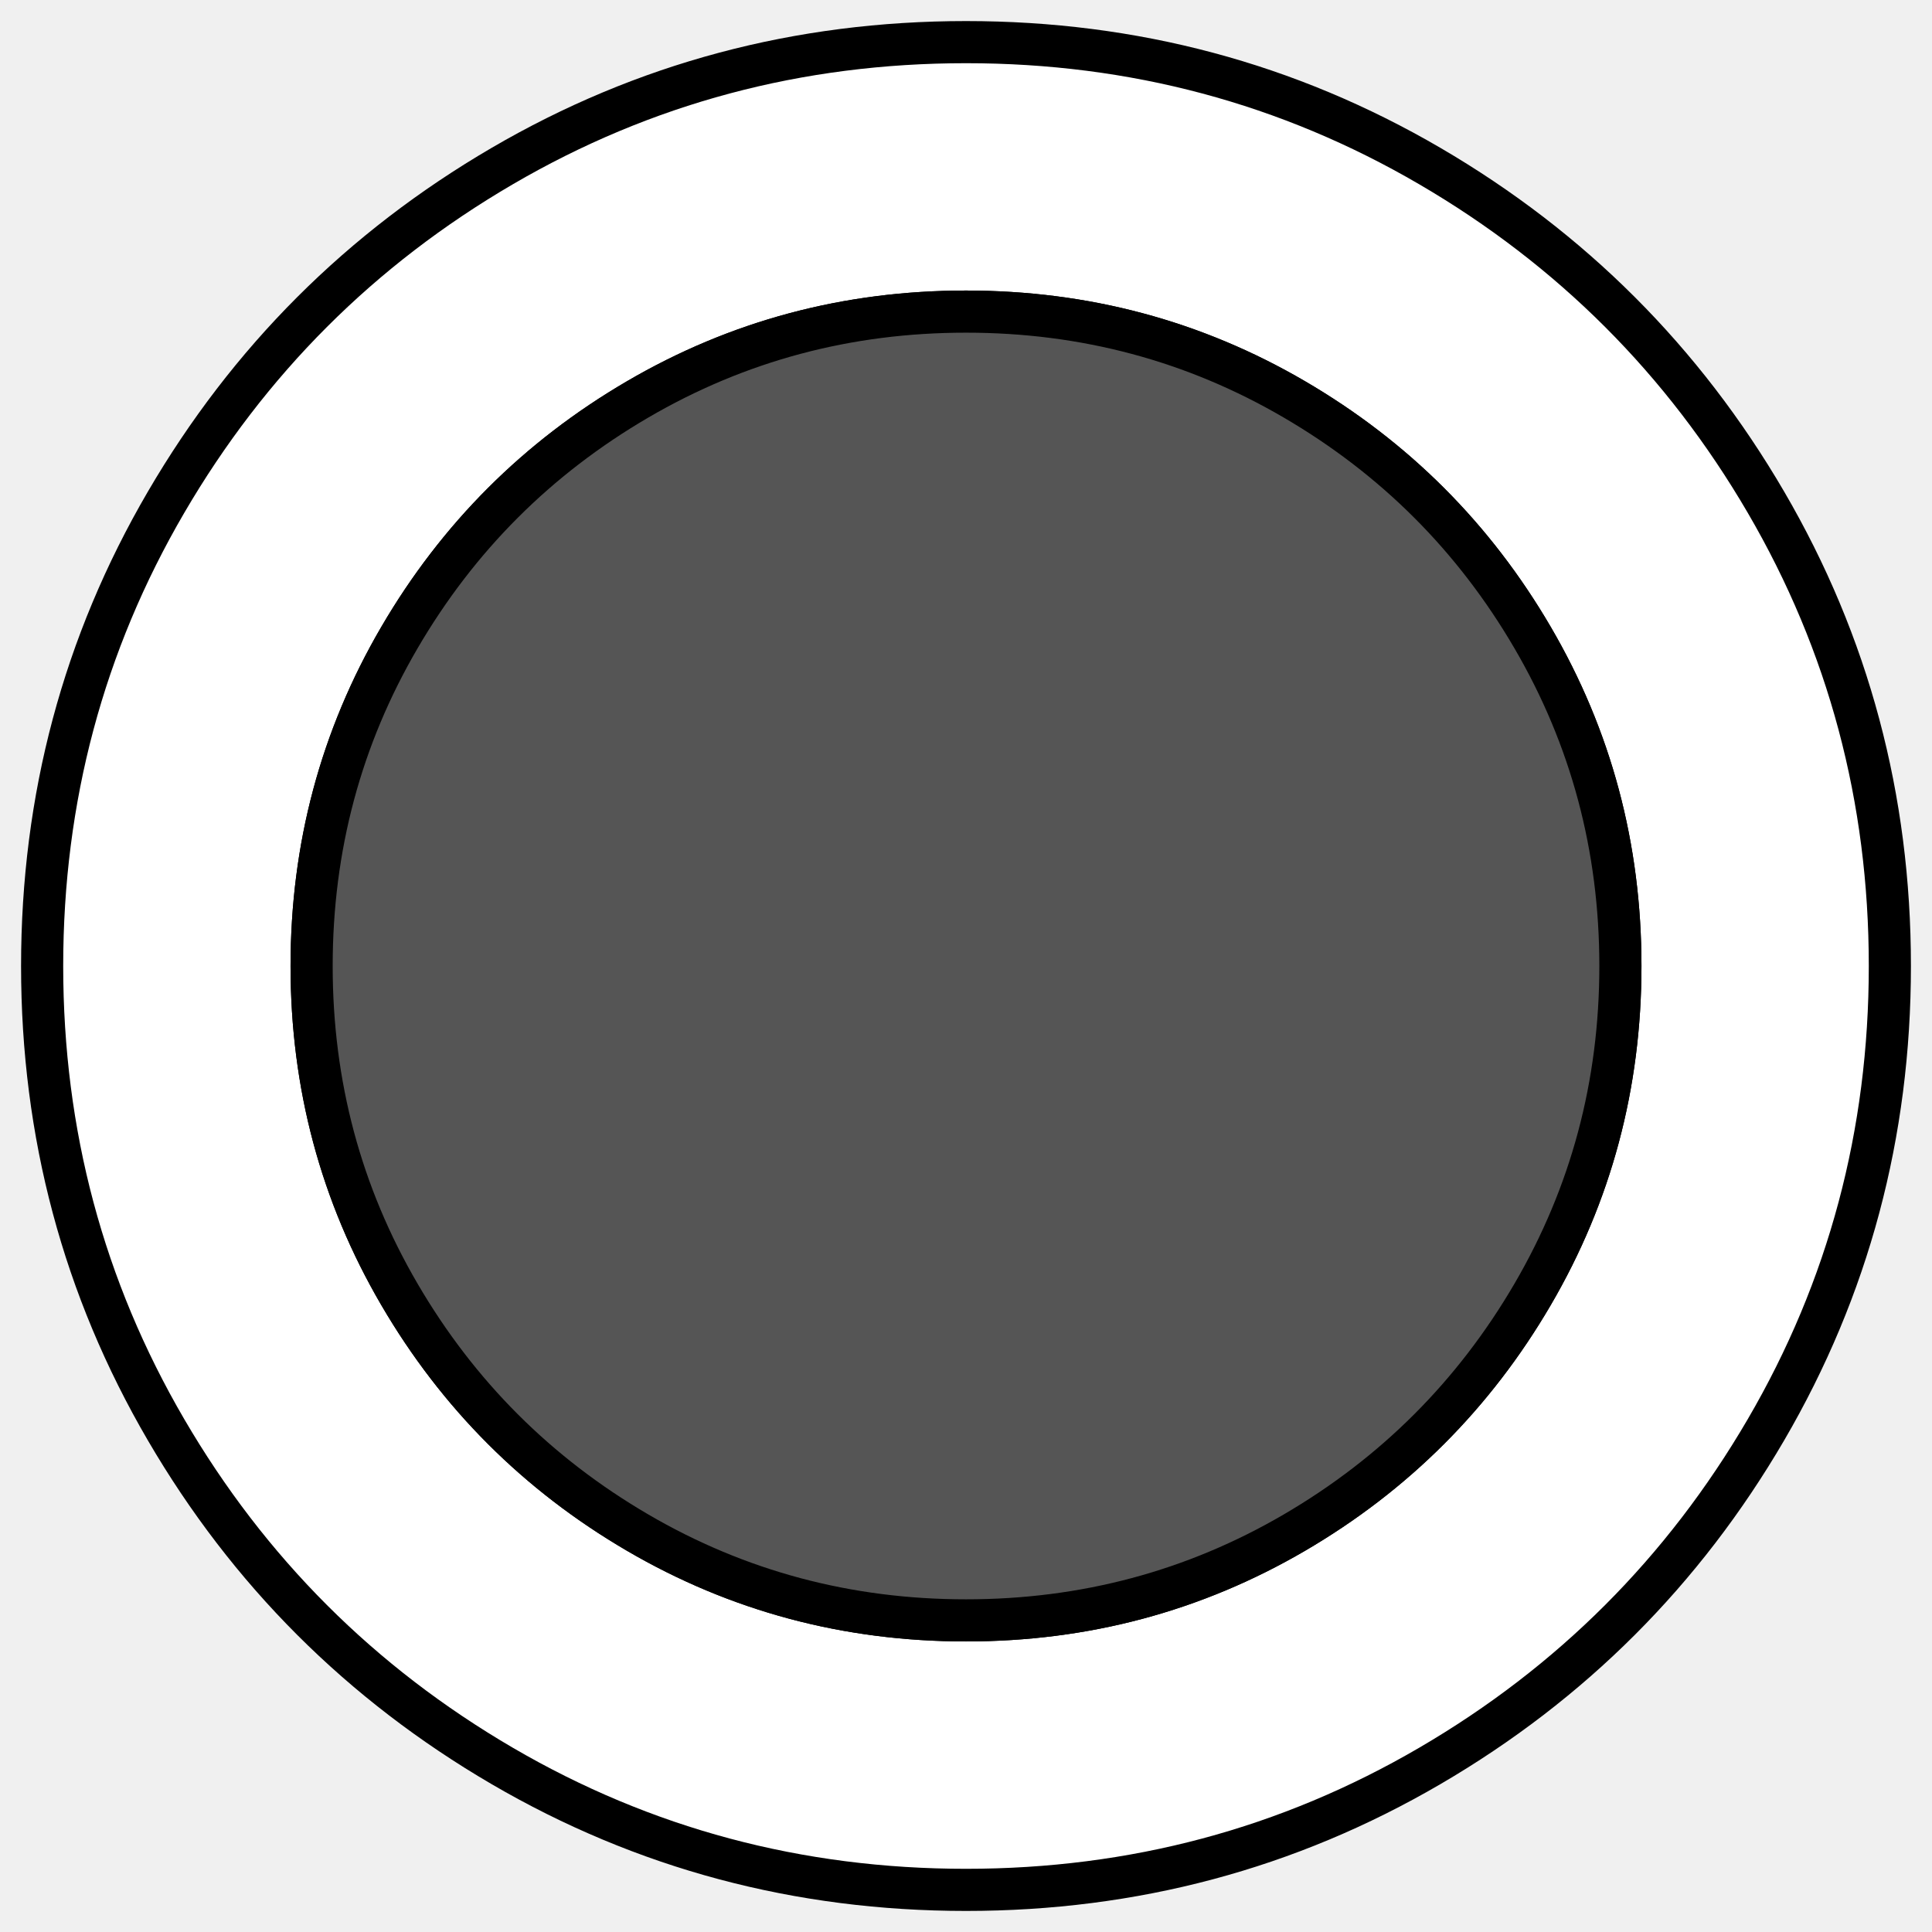
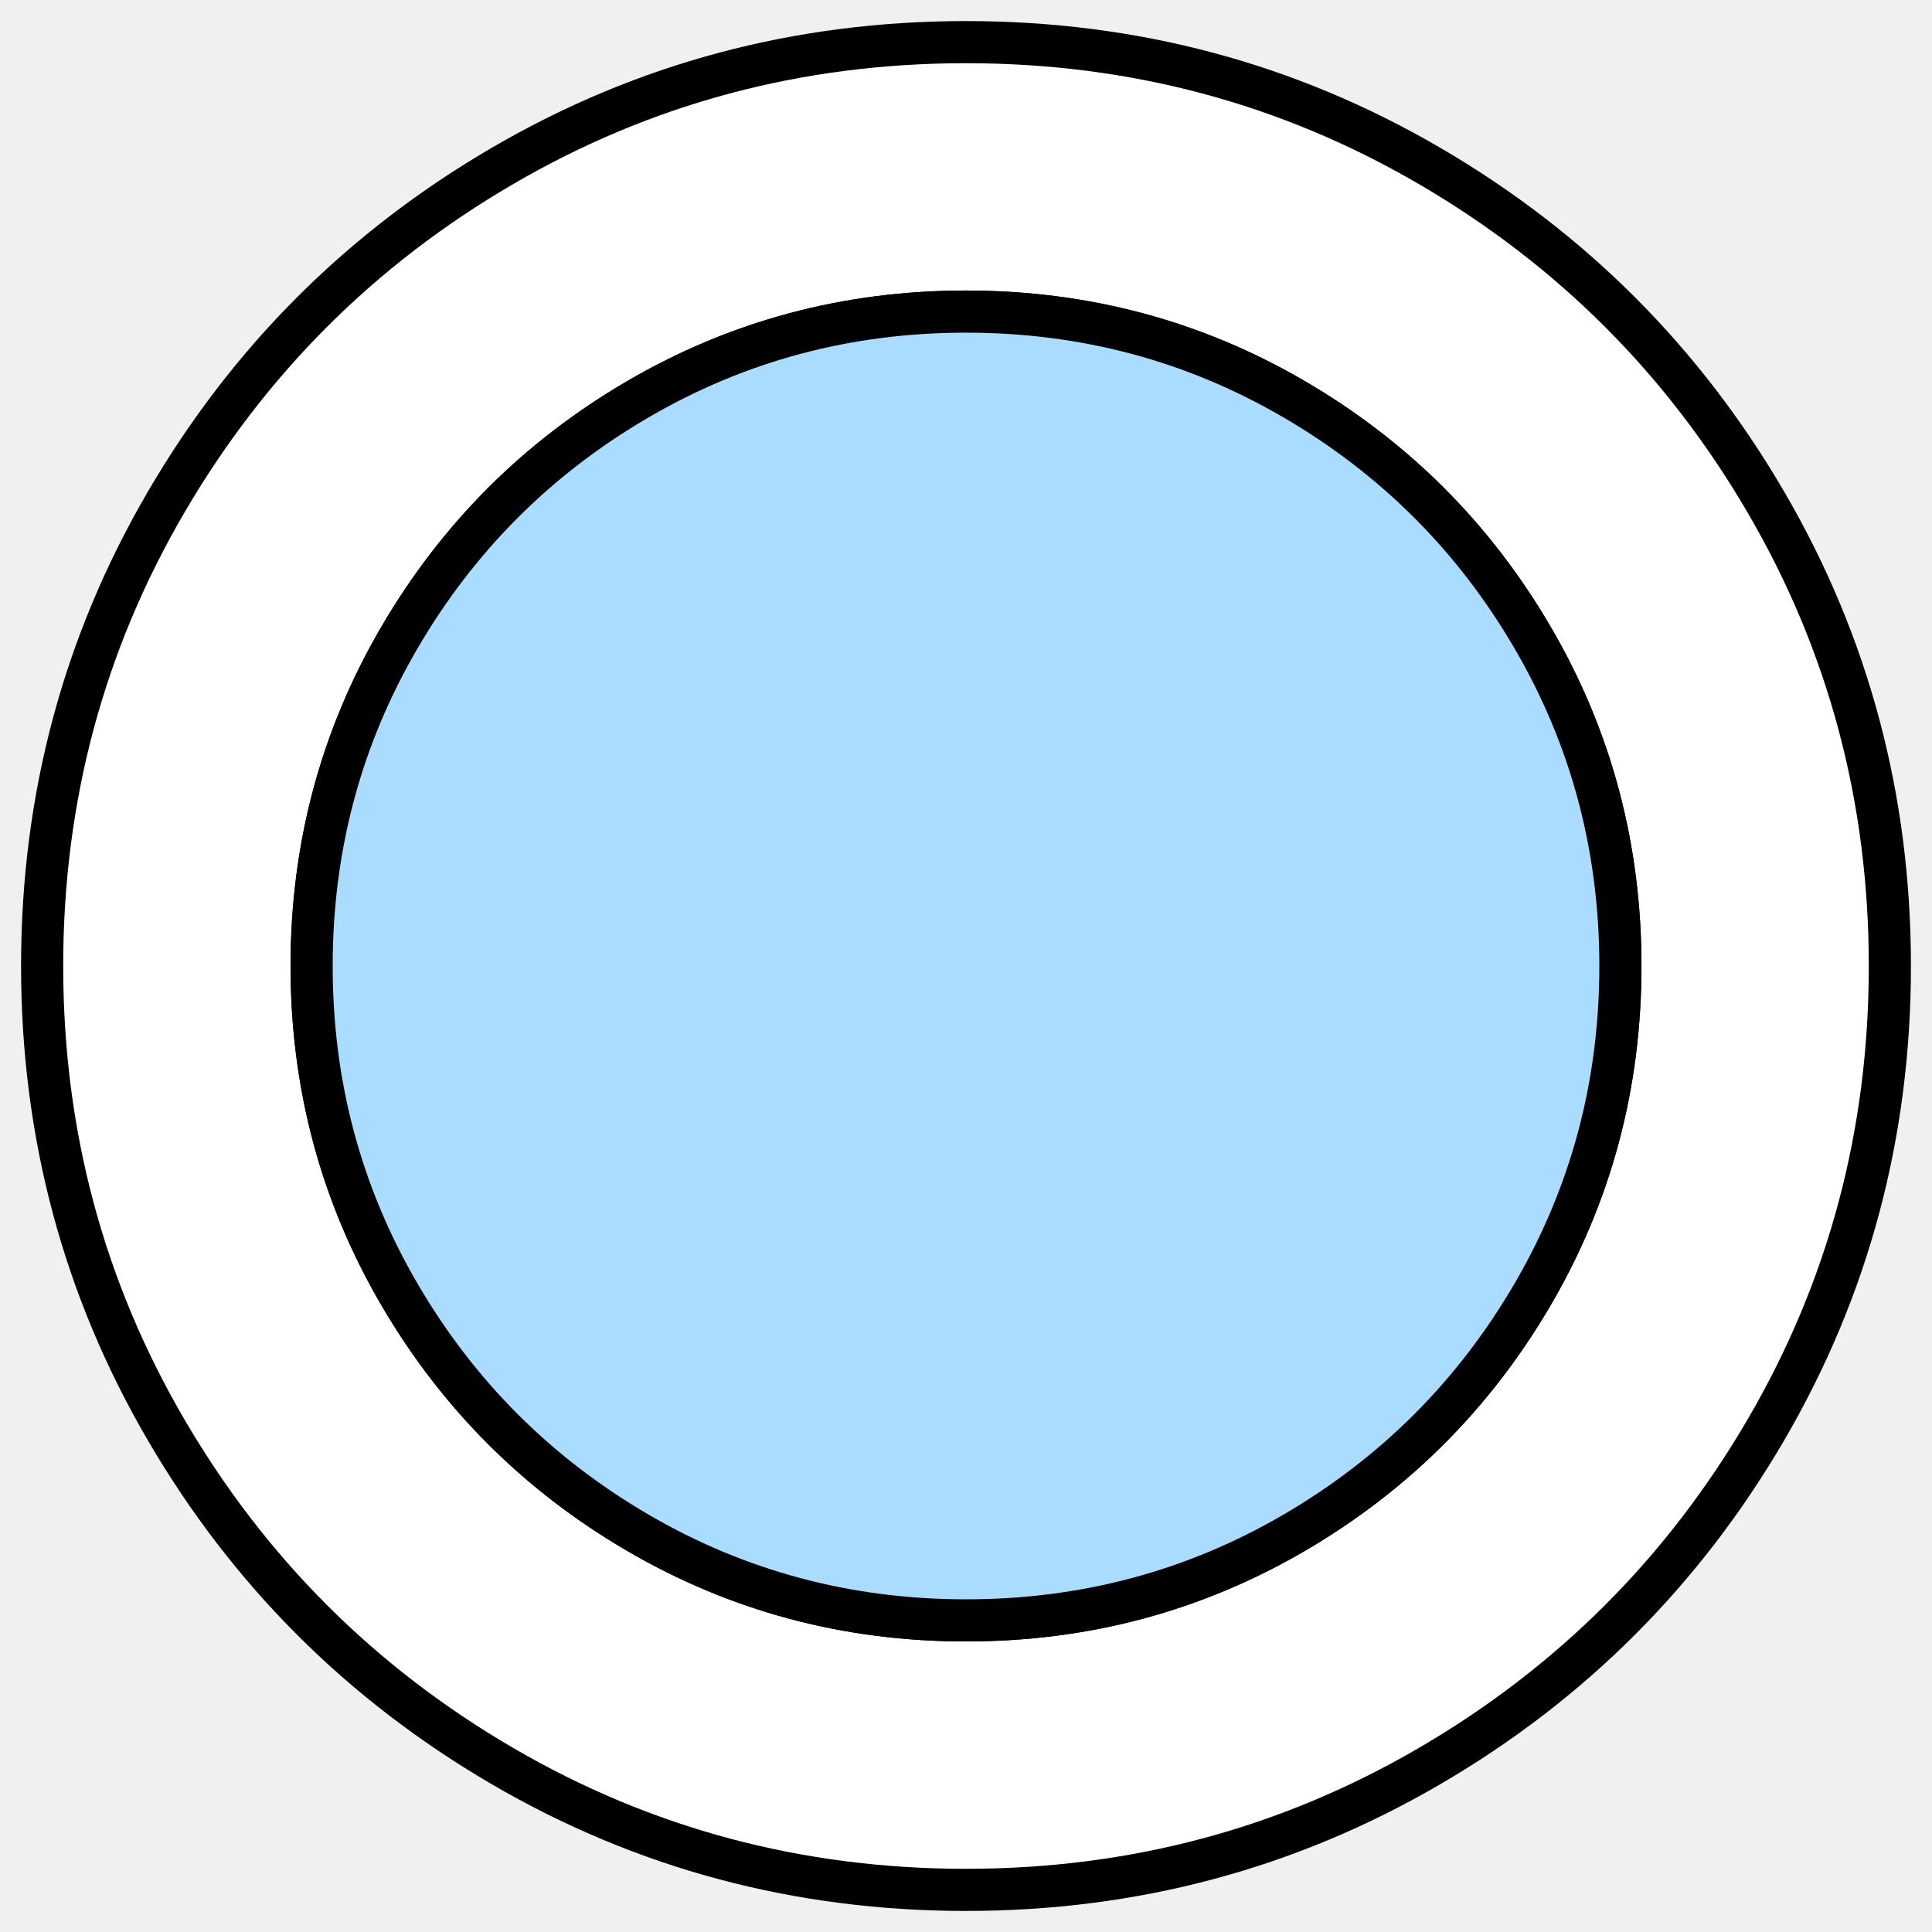
<svg xmlns="http://www.w3.org/2000/svg" version="1.1" id="Capa_1" x="0px" y="0px" width="438.533px" height="438.533px" viewBox="-10 -10 458.533 458.533" style="enable-background:new 0 0 438.533 438.533;" xml:space="preserve">
  <g>
    <path d="M409.133,109.203c-19.608-33.592-46.205-60.189-79.798-79.796C295.736,9.801,259.058,0,219.273,0   c-39.781,0-76.47,9.801-110.063,29.407c-33.595,19.604-60.192,46.201-79.8,79.796C9.801,142.8,0,179.489,0,219.267   c0,39.78,9.804,76.463,29.407,110.062c19.607,33.592,46.204,60.189,79.799,79.798c33.597,19.605,70.283,29.407,110.063,29.407   s76.47-9.802,110.065-29.407c33.593-19.602,60.189-46.206,79.795-79.798c19.603-33.596,29.403-70.284,29.403-110.062   C438.533,179.485,428.732,142.795,409.133,109.203z M353.742,297.208c-13.894,23.791-32.736,42.633-56.527,56.534   c-23.791,13.894-49.771,20.834-77.945,20.834c-28.167,0-54.149-6.94-77.943-20.834c-23.791-13.901-42.633-32.743-56.527-56.534   c-13.897-23.791-20.843-49.772-20.843-77.941c0-28.171,6.949-54.152,20.843-77.943c13.891-23.791,32.738-42.637,56.527-56.53   c23.791-13.895,49.772-20.84,77.943-20.84c28.173,0,54.154,6.945,77.945,20.84c23.791,13.894,42.634,32.739,56.527,56.53   c13.895,23.791,20.838,49.772,20.838,77.943C374.58,247.436,367.637,273.417,353.742,297.208z" fill="white" stroke="black" stroke-width="10" />
-     <path d="M353.742,297.208c-13.894,23.791-32.736,42.633-56.527,56.534   c-23.791,13.894-49.771,20.834-77.945,20.834c-28.167,0-54.149-6.94-77.943-20.834c-23.791-13.901-42.633-32.743-56.527-56.534   c-13.897-23.791-20.843-49.772-20.843-77.941c0-28.171,6.949-54.152,20.843-77.943c13.891-23.791,32.738-42.637,56.527-56.53   c23.791-13.895,49.772-20.84,77.943-20.84c28.173,0,54.154,6.945,77.945,20.84c23.791,13.894,42.634,32.739,56.527,56.53   c13.895,23.791,20.838,49.772,20.838,77.943C374.58,247.436,367.637,273.417,353.742,297.208z" fill="#555555" stroke="black" stroke-width="10" />
+     <path d="M353.742,297.208c-13.894,23.791-32.736,42.633-56.527,56.534   c-23.791,13.894-49.771,20.834-77.945,20.834c-28.167,0-54.149-6.94-77.943-20.834c-23.791-13.901-42.633-32.743-56.527-56.534   c-13.897-23.791-20.843-49.772-20.843-77.941c0-28.171,6.949-54.152,20.843-77.943c13.891-23.791,32.738-42.637,56.527-56.53   c23.791-13.895,49.772-20.84,77.943-20.84c28.173,0,54.154,6.945,77.945,20.84c23.791,13.894,42.634,32.739,56.527,56.53   c13.895,23.791,20.838,49.772,20.838,77.943C374.58,247.436,367.637,273.417,353.742,297.208z" fill="#aadcff" stroke="black" stroke-width="10" />
  </g>
  <g>
</g>
  <g>
</g>
  <g>
</g>
  <g>
</g>
  <g>
</g>
  <g>
</g>
  <g>
</g>
  <g>
</g>
  <g>
</g>
  <g>
</g>
  <g>
</g>
  <g>
</g>
  <g>
</g>
  <g>
</g>
  <g>
</g>
</svg>
